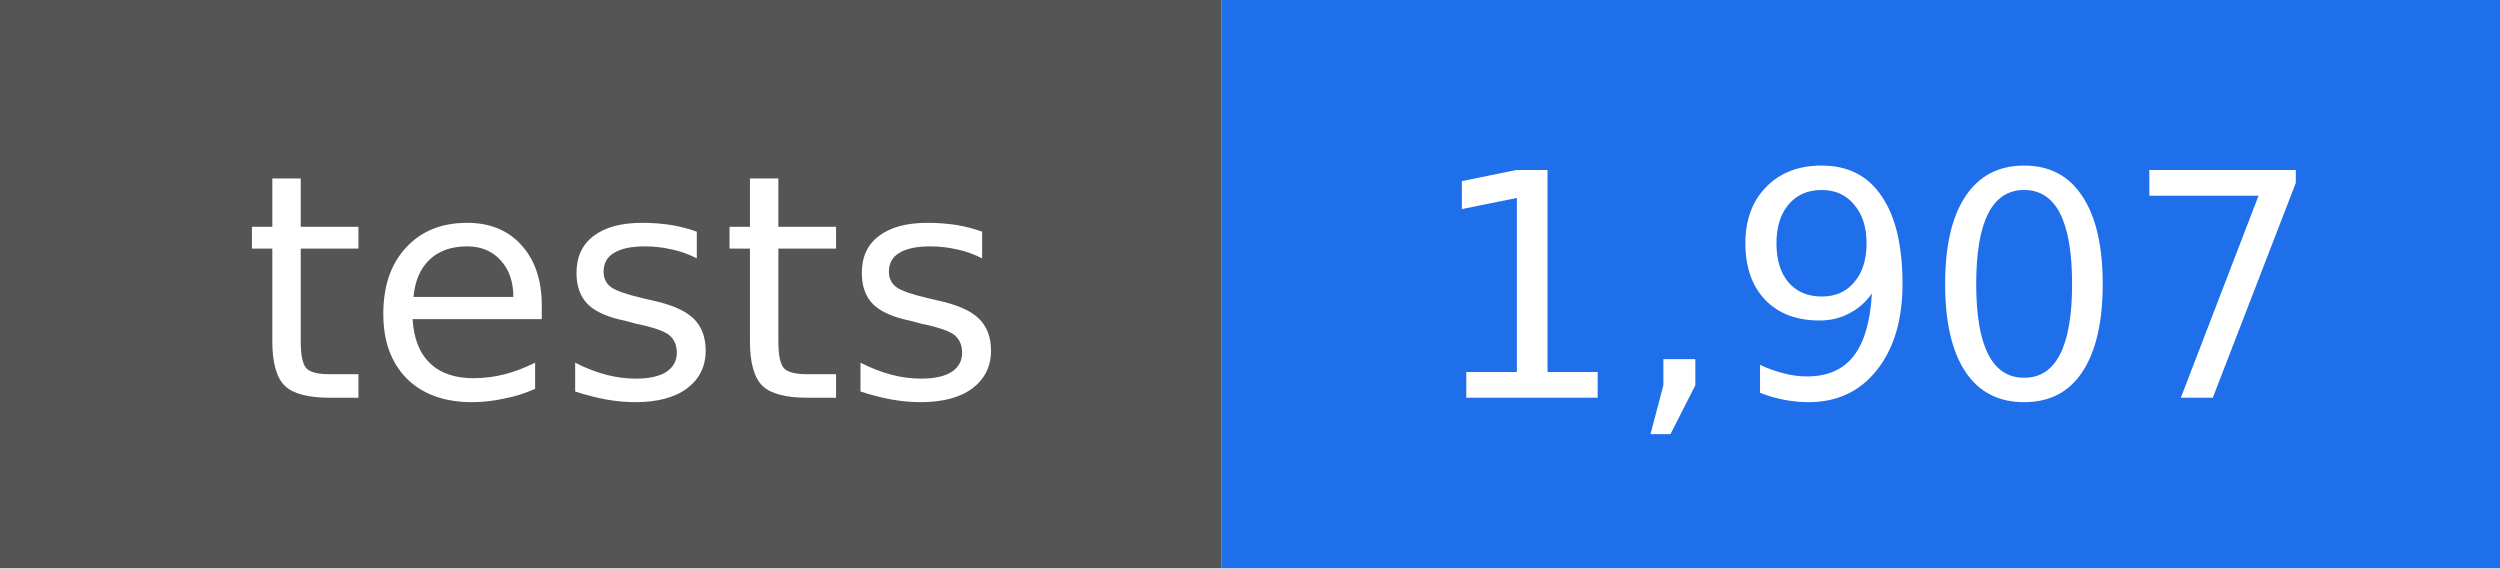
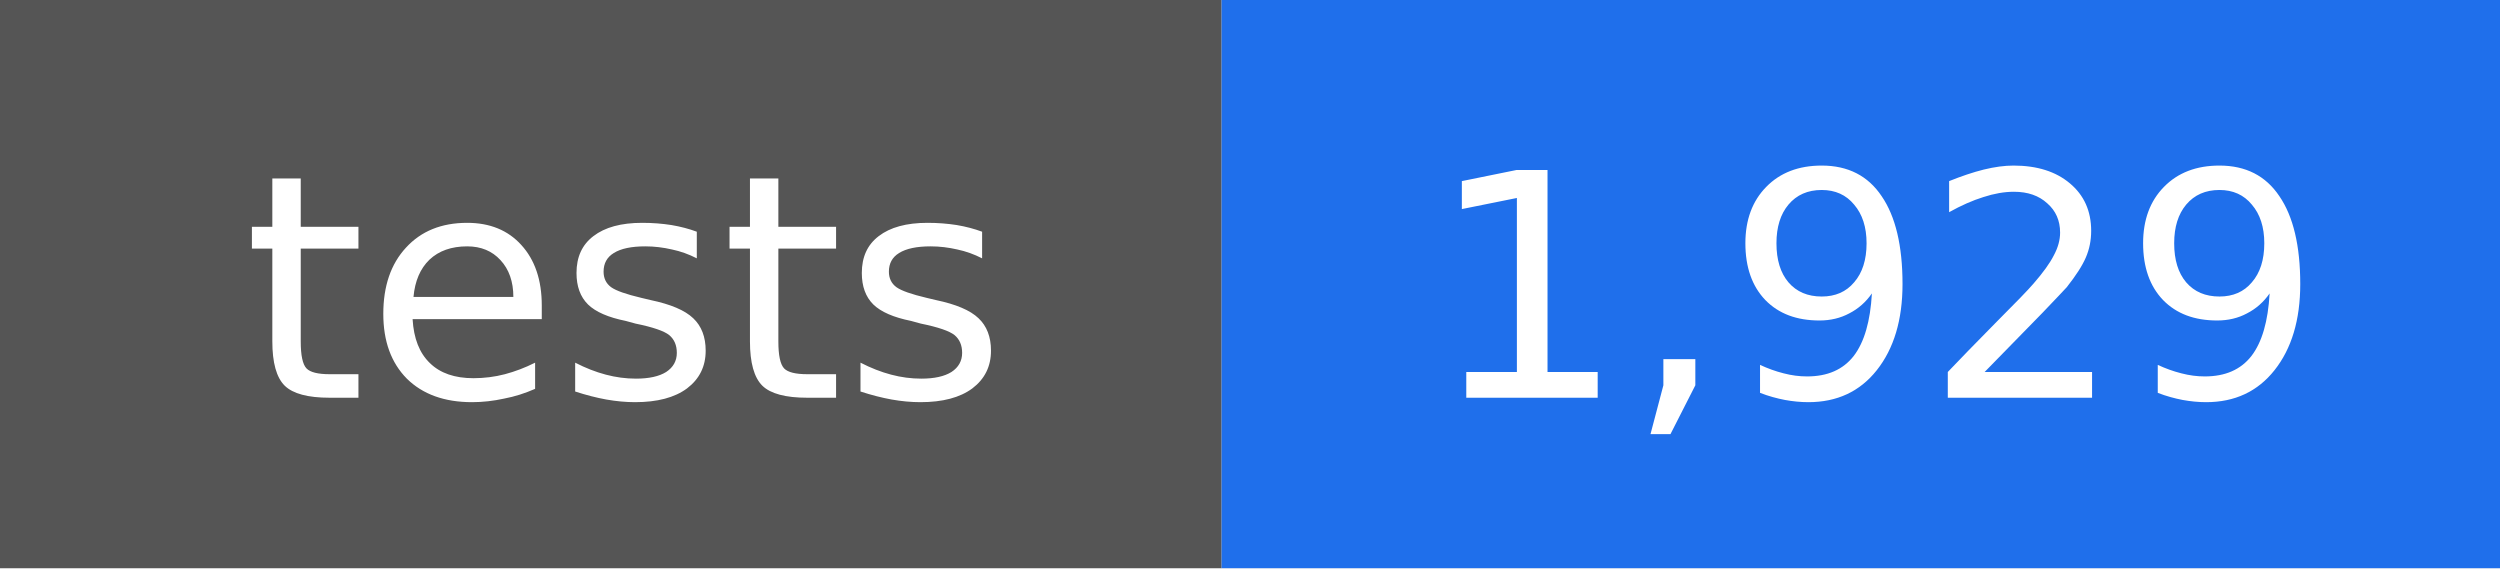
- <svg xmlns="http://www.w3.org/2000/svg" width="88" height="20" viewBox="0 0 88 20" role="img" aria-label="tests: 1,907">
+ <svg xmlns="http://www.w3.org/2000/svg" width="88" height="20" viewBox="0 0 88 20" role="img" aria-label="tests: 1,929">
  <rect width="43" height="20" fill="#555555" />
  <rect x="43" width="45" height="20" fill="#1f6feb" />
  <g fill="#ffffff" text-anchor="middle" font-family="DejaVu Sans, Verdana, sans-serif" font-size="11">
    <text x="22" y="14">tests</text>
-     <text x="66" y="14">1,907</text>
+     <text x="66" y="14">1,929</text>
  </g>
</svg>
